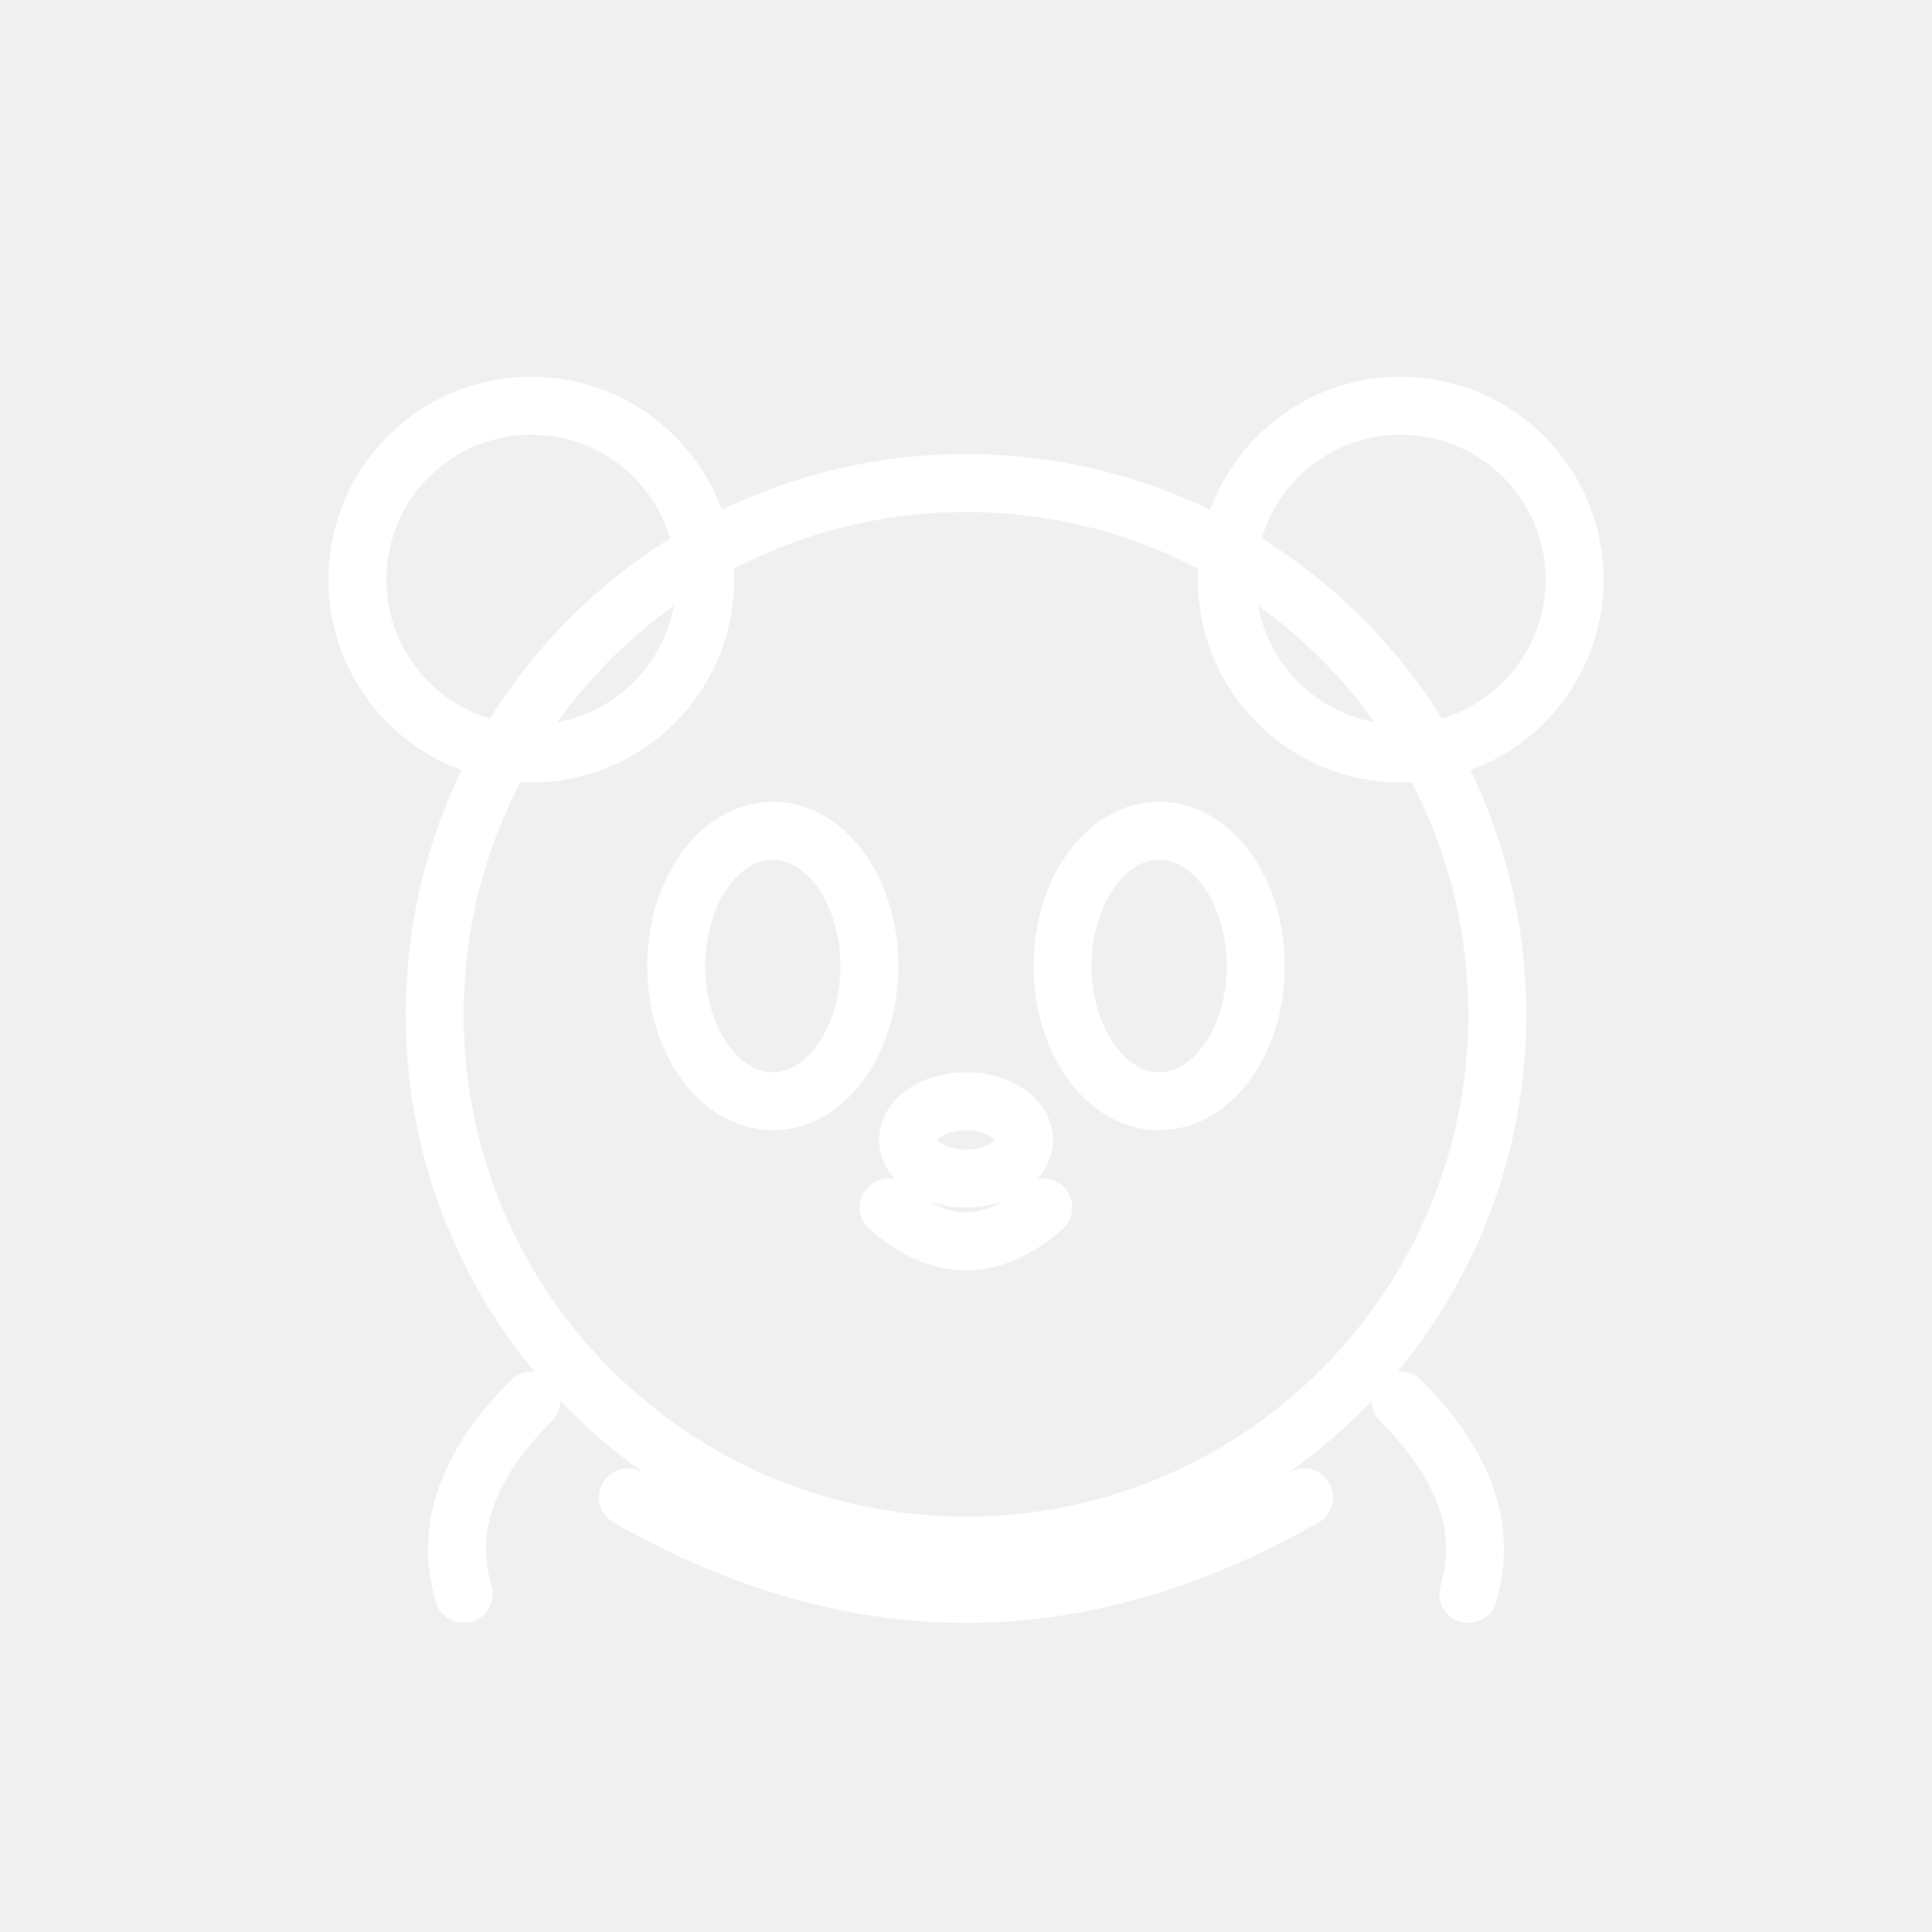
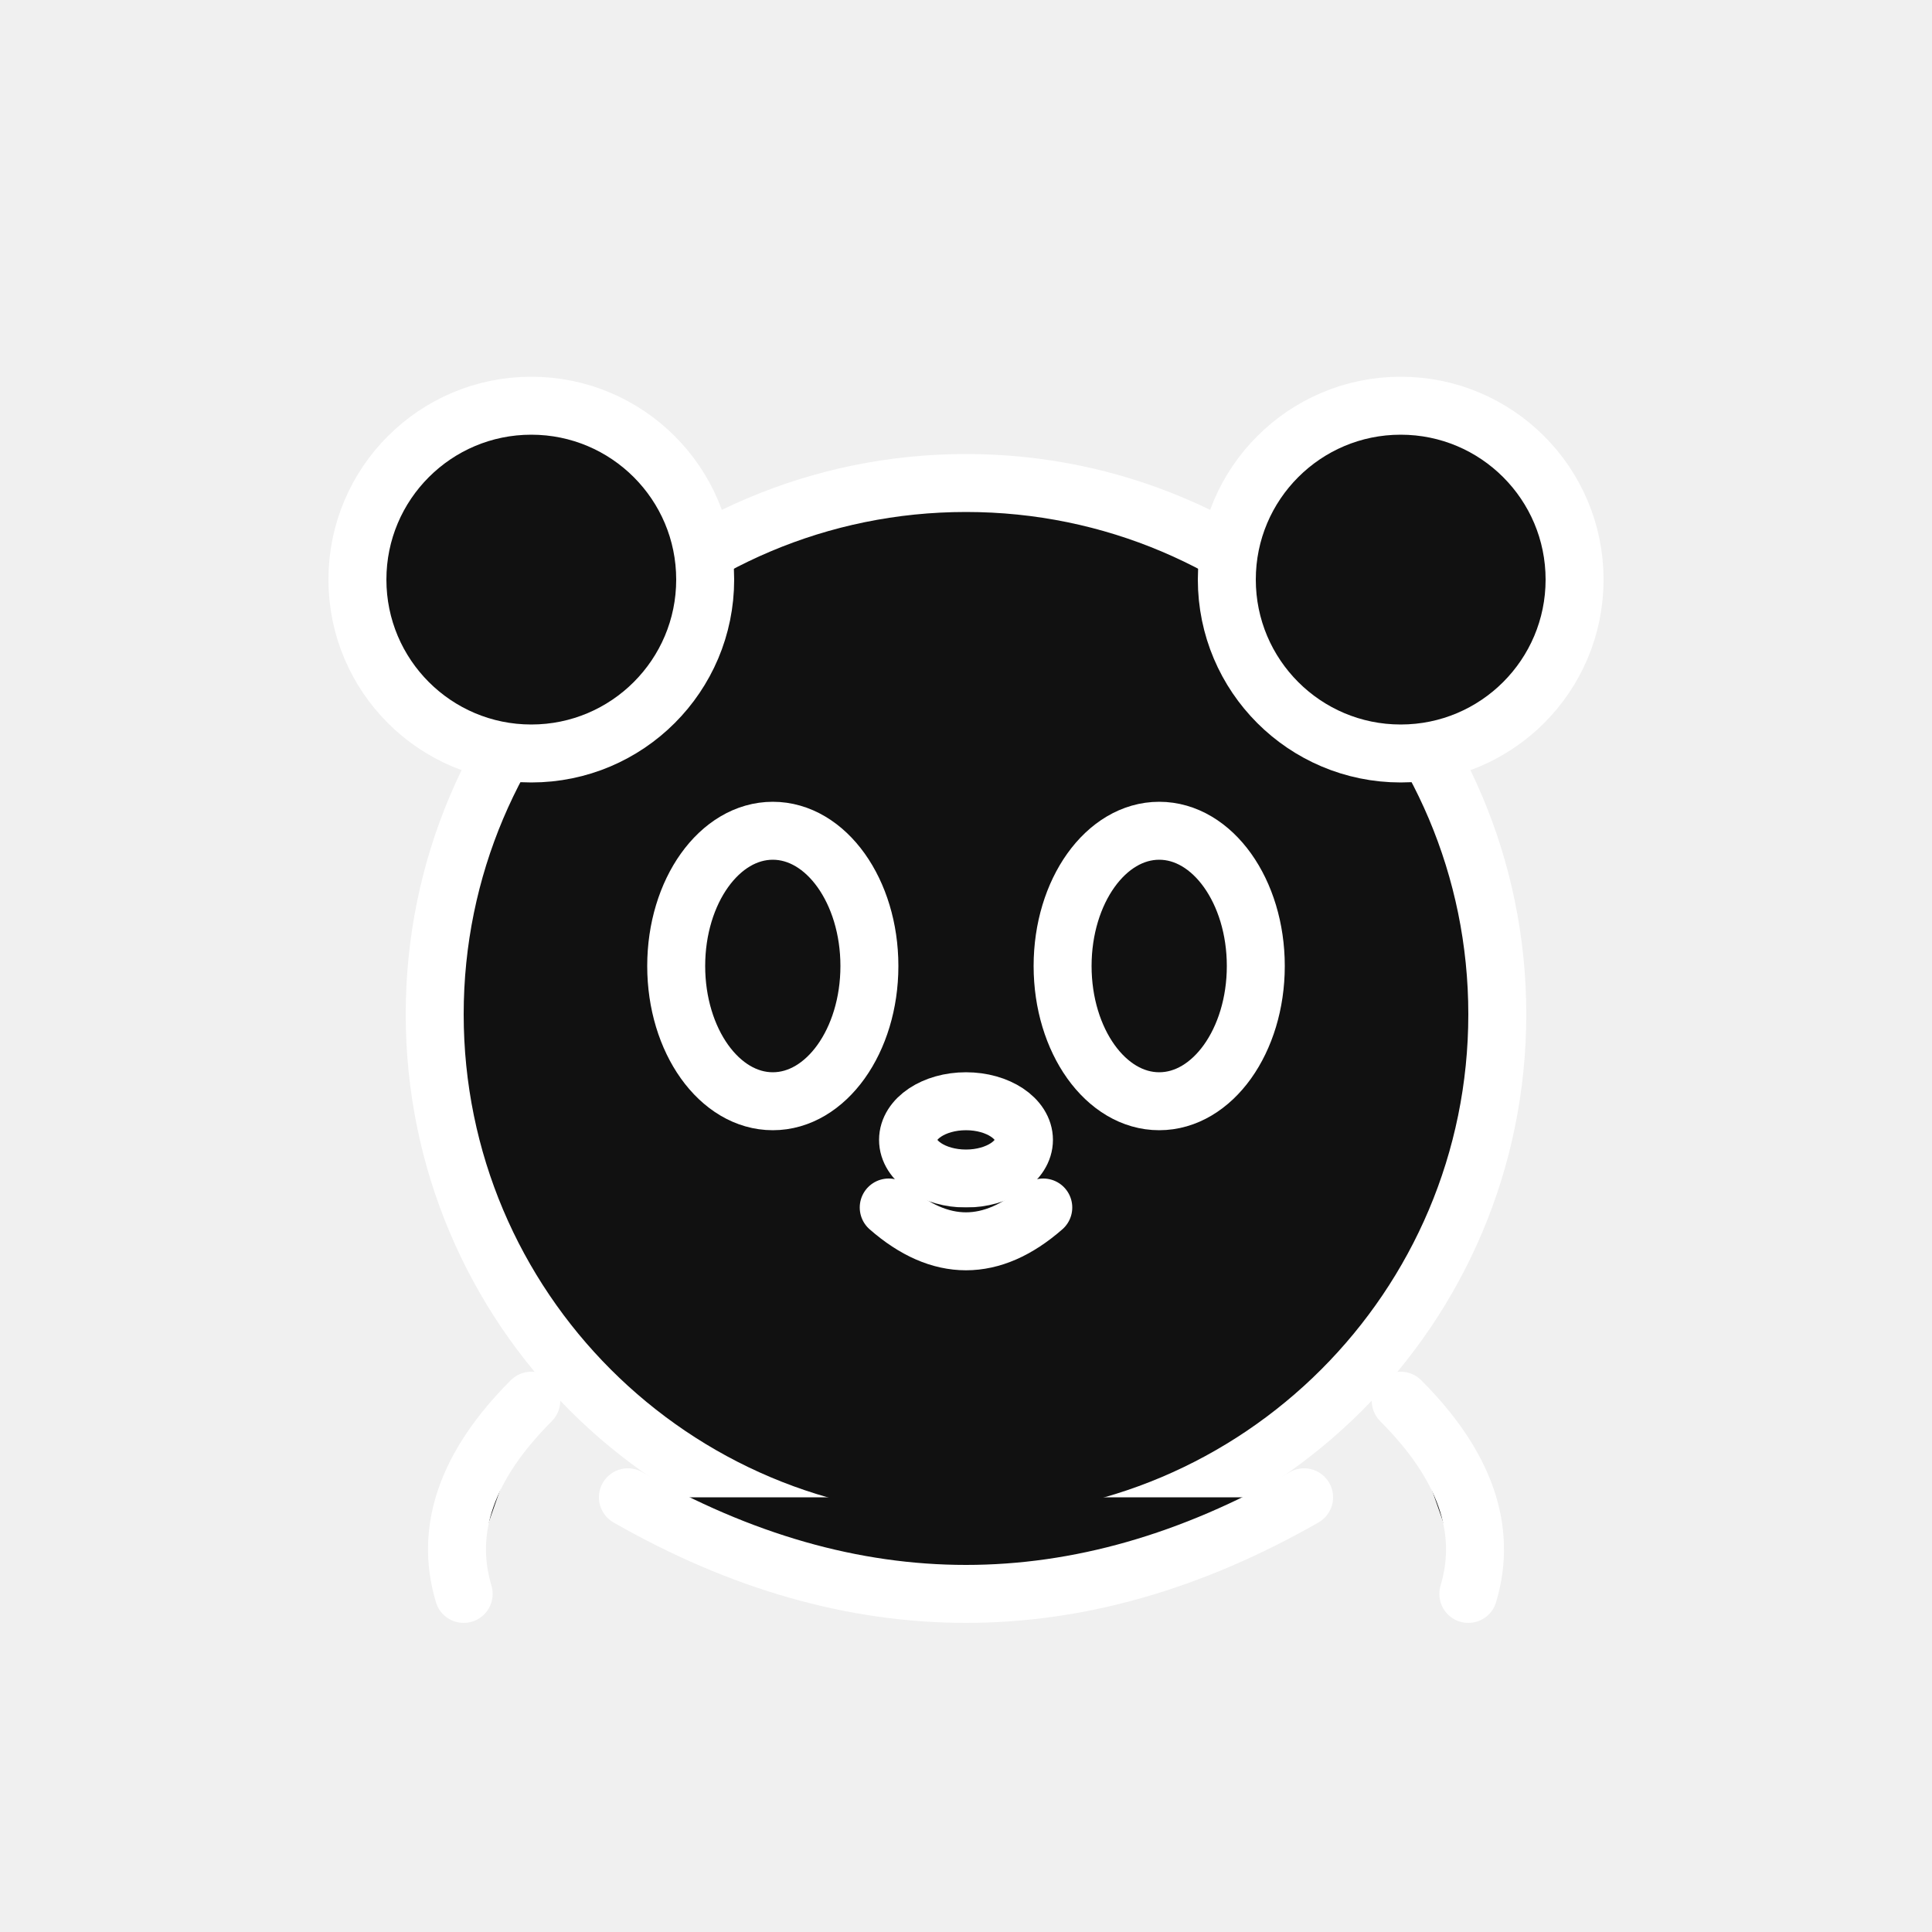
<svg xmlns="http://www.w3.org/2000/svg" viewBox="0 0 200 200">
-   <g fill="none" stroke="#ffffff" stroke-width="6" stroke-linecap="round" stroke-linejoin="round">
+   <g fill="#111" stroke="#ffffff" stroke-width="6" stroke-linecap="round" stroke-linejoin="round">
    <circle cx="100" cy="105" r="55" />
    <circle cx="55" cy="60" r="18" />
    <circle cx="145" cy="60" r="18" />
    <ellipse cx="80" cy="100" rx="10" ry="14" />
    <ellipse cx="120" cy="100" rx="10" ry="14" />
    <ellipse cx="100" cy="118" rx="6" ry="4" />
    <path d="M92 125 Q100 132 108 125" />
    <path d="M65 155              Q100 175 135 155" />
    <path d="M55 145 Q45 155 48 165" />
    <path d="M145 145 Q155 155 152 165" />
  </g>
</svg>
